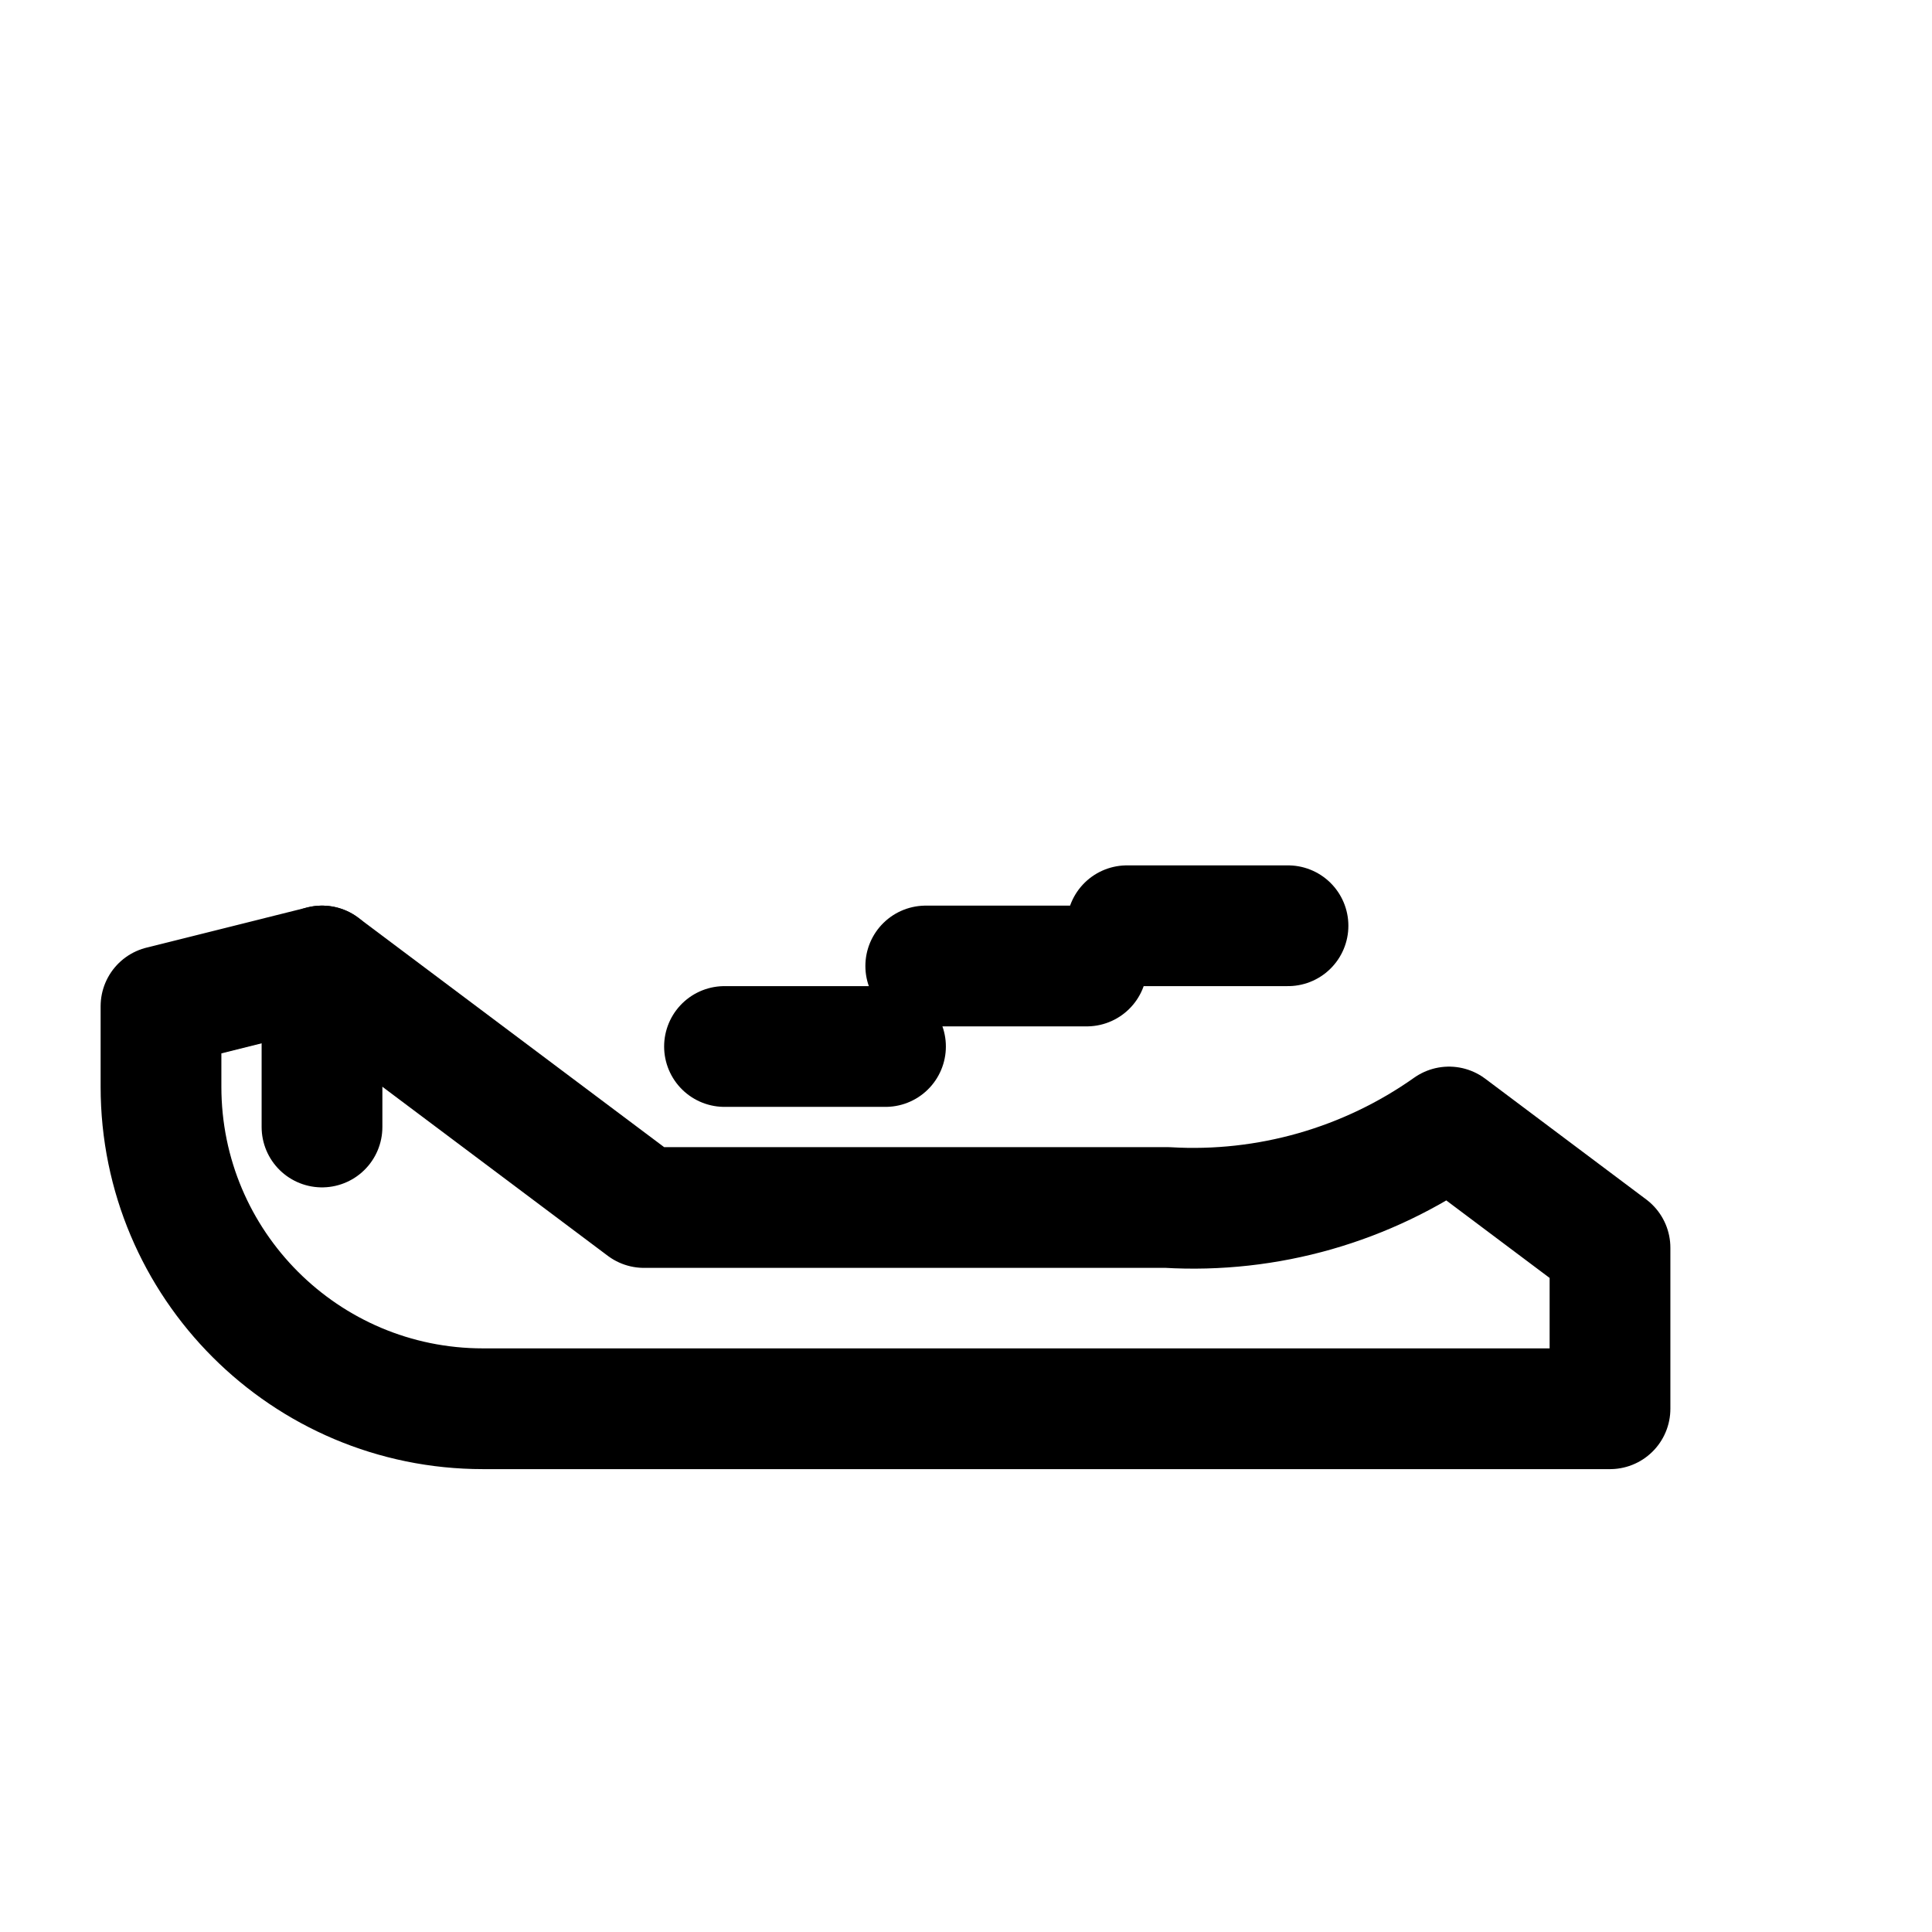
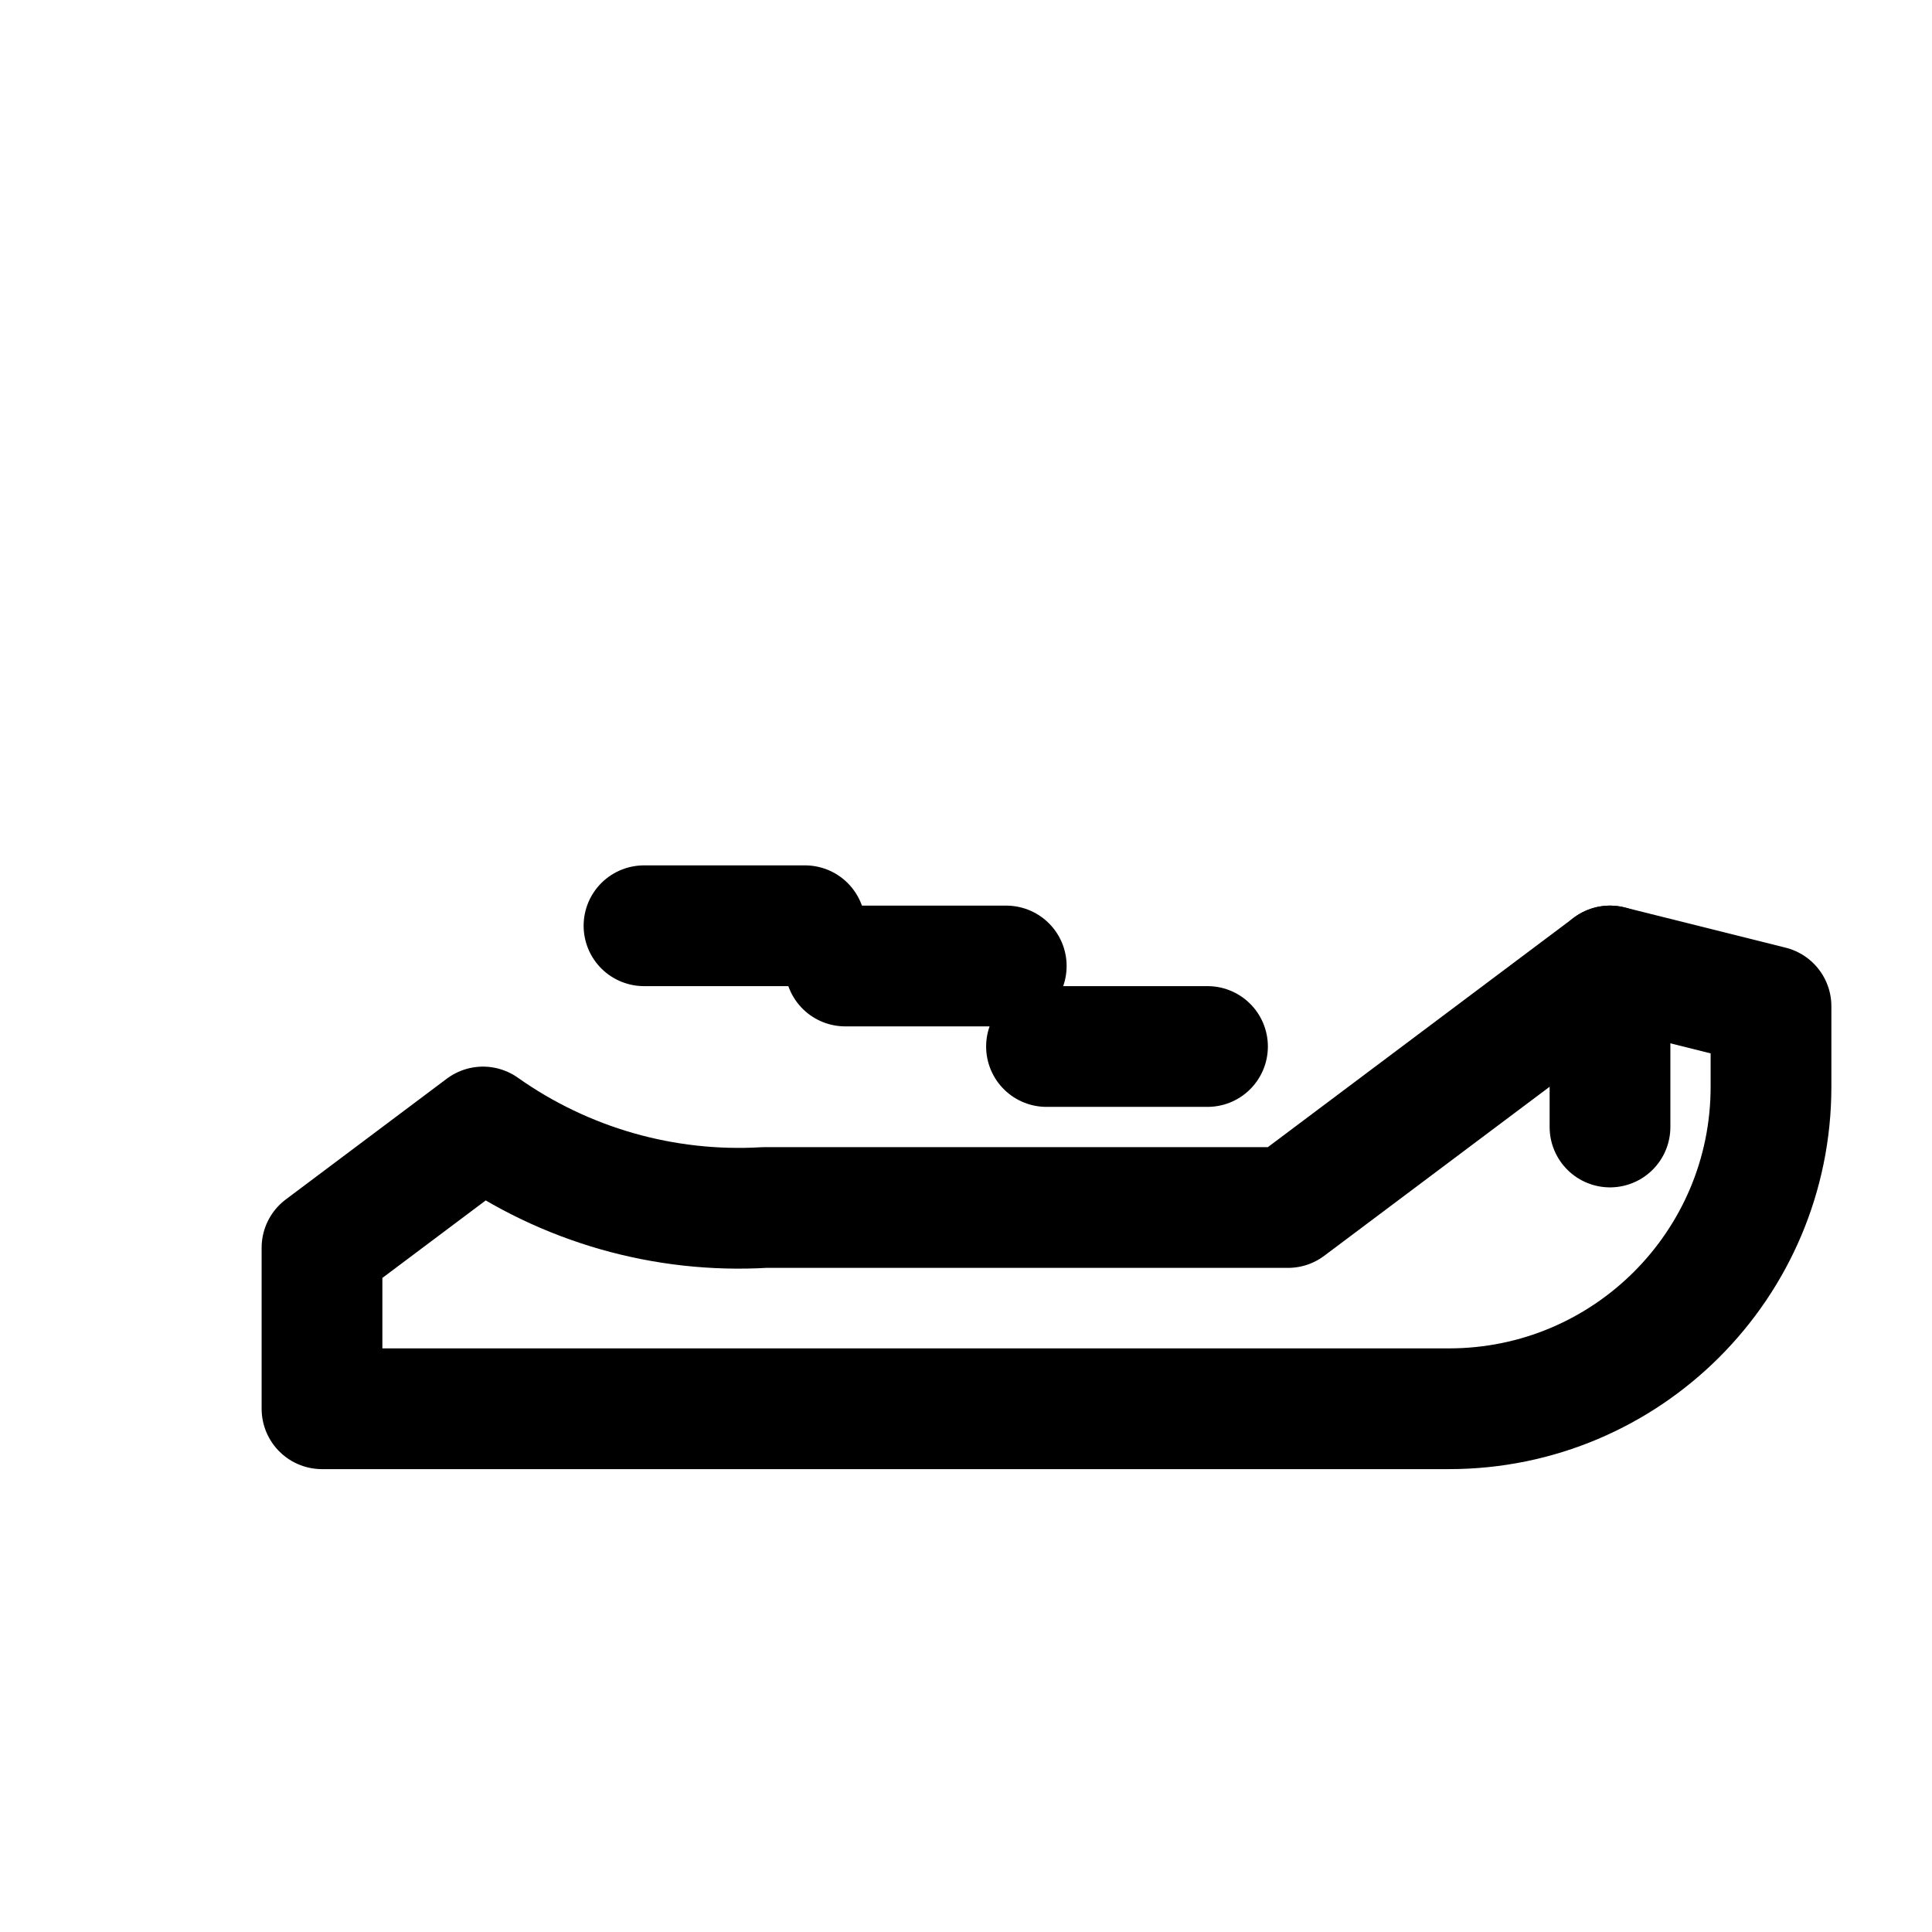
<svg xmlns="http://www.w3.org/2000/svg" viewBox="0 0 24 24" width="24" height="24">
  <g fill="none" stroke="currentColor" stroke-width="1.5" stroke-linecap="round" stroke-linejoin="round" vector-effect="non-scaling-stroke">
-     <path d="M4 12l4 3h6.5a5.5 5.5 0 0 0 3.5-1l2 1.5v2H6a4 4 0 0 1-4-4v-1z" />
-     <path d="M9 13h2M11.5 12h2M14 11.5h2" />
-     <path d="M4 14v-2" />
+     <path d="M20 12l-4 3H9.5A5.5 5.5 0 0 1 6 14l-2 1.5v2H18a4 4 0 0 0 4-4v-1z" />
+     <path d="M15 13h-2M12.5 12h-2M10 11.5H8" />
+     <path d="M20 14v-2" />
  </g>
</svg>
